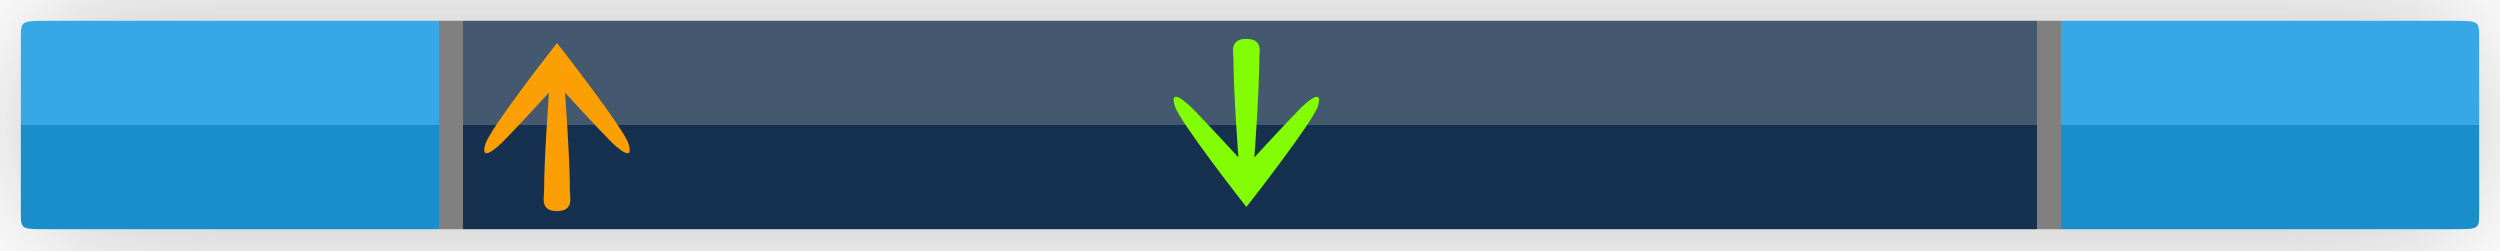
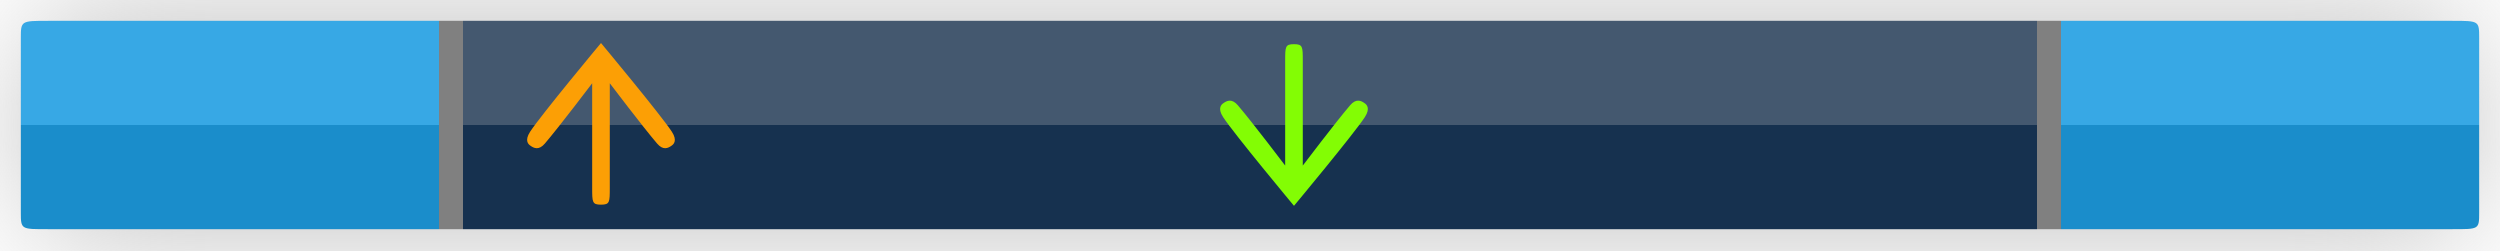
<svg xmlns="http://www.w3.org/2000/svg" xmlns:xlink="http://www.w3.org/1999/xlink" width="1200" height="120" viewBox="0 0 317.5 31.75" version="1.1" id="svg5">
  <defs id="defs2">
    <linearGradient id="linearGradient12683">
      <stop style="stop-color:#1a8dcb;stop-opacity:1;" offset="0" id="stop12671" />
      <stop style="stop-color:#1a8dcb;stop-opacity:1;" offset="0.17" id="stop12673" />
      <stop style="stop-color:#808080;stop-opacity:1;" offset="0.17" id="stop12675" />
      <stop style="stop-color:#808080;stop-opacity:1;" offset="0.18" id="stop22925" />
      <stop style="stop-color:#16314f;stop-opacity:1;" offset="0.18" id="stop22927" />
      <stop style="stop-color:#16314f;stop-opacity:1;" offset="0.82" id="stop12677" />
      <stop style="stop-color:#808080;stop-opacity:1;" offset="0.82" id="stop12679" />
      <stop style="stop-color:#808080;stop-opacity:1;" offset="0.83" id="stop22929" />
      <stop style="stop-color:#1a8dcb;stop-opacity:1;" offset="0.83" id="stop22931" />
      <stop style="stop-color:#1a8dcb;stop-opacity:1;" offset="1" id="stop12681" />
    </linearGradient>
    <linearGradient id="linearGradient1763">
      <stop style="stop-color:#37a8e5;stop-opacity:1;" offset="0" id="stop1759" />
      <stop style="stop-color:#37a8e5;stop-opacity:1;" offset="0.17" id="stop3219" />
      <stop style="stop-color:#808080;stop-opacity:1;" offset="0.17" id="stop6127" />
      <stop style="stop-color:#808080;stop-opacity:1;" offset="0.18" id="stop22933" />
      <stop style="stop-color:#44586f;stop-opacity:1;" offset="0.18" id="stop22935" />
      <stop style="stop-color:#44586f;stop-opacity:1;" offset="0.82" id="stop6129" />
      <stop style="stop-color:#808080;stop-opacity:1;" offset="0.82" id="stop6131" />
      <stop style="stop-color:#808080;stop-opacity:1;" offset="0.83" id="stop22937" />
      <stop style="stop-color:#37a8e5;stop-opacity:1;" offset="0.83" id="stop22939" />
      <stop style="stop-color:#37a8e5;stop-opacity:1;" offset="1" id="stop1761" />
    </linearGradient>
    <linearGradient xlink:href="#linearGradient1763" id="linearGradient1765" x1="0" y1="13.229" x2="396.875" y2="13.229" gradientUnits="userSpaceOnUse" />
    <linearGradient xlink:href="#linearGradient12683" id="linearGradient11943" gradientUnits="userSpaceOnUse" x1="0" y1="13.229" x2="396.875" y2="13.229" gradientTransform="matrix(1,0,0,-1,0,52.91666)" />
    <filter style="color-interpolation-filters:sRGB" id="filter29853" x="-0.084" y="-1.434" width="1.168" height="3.868">
      <feGaussianBlur stdDeviation="13.542" id="feGaussianBlur29855" />
    </filter>
  </defs>
  <g id="layer2" style="display:inline">
    <rect style="mix-blend-mode:normal;fill:#999999;fill-opacity:1;stroke-width:11.192;stroke-linecap:round;stroke-linejoin:round;stroke-miterlimit:4.7;stroke-opacity:0.953;paint-order:stroke markers fill;filter:url(#filter29853)" id="rect29845" width="387.495" height="22.665" x="4.69" y="4.542" ry="1.889" rx="2.583" transform="matrix(0.8288273,0,0,1,-5.720413,-1.158146e-7)" />
  </g>
  <g id="layer1" transform="translate(-1.2500049e-6,-2.86265)" style="display:inline">
    <g id="g20696" transform="matrix(0.7866667,0,0,0.5,2.645834,5.508483)" style="display:inline">
      <path id="rect234" style="fill:url(#linearGradient1765);fill-opacity:1;stroke-width:19.316;stroke-linecap:round;stroke-linejoin:round;stroke-miterlimit:4.7;stroke-opacity:0.953;paint-order:stroke markers fill" d="M 4.434,0 C 0.037,0 0,-0.015 0,4.383 V 26.458 H 396.875 V 4.383 C 396.875,-0.015 396.873,0 392.476,0 Z" />
      <path id="path11941" style="fill:url(#linearGradient11943);fill-opacity:1;stroke-width:19.316;stroke-linecap:round;stroke-linejoin:round;stroke-miterlimit:4.7;stroke-opacity:0.953;paint-order:stroke markers fill" d="M 4.434,52.917 C 0.037,52.917 0,53.03 0,48.633 V 26.458 H 396.875 V 48.633 c 0,4.397 -0.002,4.284 -4.399,4.284 H 163.171 Z" />
    </g>
    <g id="g29687" transform="matrix(0.7686958,0,0,1,-21.22108,-26.81038)" style="display:inline">
-       <path id="path28231" style="fill:#83fd04;fill-opacity:1;stroke-width:2.22;stroke-linecap:round;stroke-linejoin:round;stroke-miterlimit:4.7;stroke-opacity:0.953;paint-order:stroke markers fill" d="m 233.528,34.612 c -2.817,0 -2.136,1.743 -2.136,2.479 0,4.308 0.817,12.571 0.817,12.571 0,0 -5.11,-4.28 -7.474,-6.124 -1.133,-0.884 -3.968,-2.809 -3.044,-0.423 0.792,2.045 11.836,12.844 11.836,12.844 0,0 11.043,-10.799 11.836,-12.844 0.924,-2.385 -1.911,-0.461 -3.044,0.423 -2.363,1.844 -7.474,6.124 -7.474,6.124 0,0 0.817,-8.263 0.817,-12.571 0,-0.736 0.681,-2.479 -2.136,-2.479 z" />
-       <path id="path30728" style="fill:#fc9f05;fill-opacity:1;stroke-width:2.22;stroke-linecap:round;stroke-linejoin:round;stroke-miterlimit:4.7;stroke-opacity:0.953;paint-order:stroke markers fill" d="m 119.631,56.484 c -2.817,0 -2.136,-1.743 -2.136,-2.479 0,-4.308 0.817,-12.571 0.817,-12.571 0,0 -5.11,4.28 -7.474,6.124 -1.133,0.884 -3.968,2.809 -3.044,0.423 0.792,-2.045 11.836,-12.844 11.836,-12.844 0,0 11.043,10.799 11.836,12.844 0.924,2.385 -1.911,0.461 -3.044,-0.423 -2.363,-1.844 -7.474,-6.124 -7.474,-6.124 0,0 0.817,8.263 0.817,12.571 0,0.736 0.681,2.479 -2.136,2.479 z" />
+       <path id="path30728" style="fill:#fc9f05;fill-opacity:1;stroke-width:2.22;stroke-linecap:round;stroke-linejoin:round;stroke-miterlimit:4.7;stroke-opacity:0.953;paint-order:stroke markers fill" d="m 126.898,35.137 c 0,0 -9.887,9.12 -11.707,11.264 -0.995,1.172 -0.226,1.618 0,1.747 0.656,0.376 1.46,0.629 2.434,-0.244 2.35,-2.109 7.818,-7.655 7.818,-7.655 v 13.283 c 0,1.822 2.9e-4,2.133 1.455,2.133 1.455,0 1.455,-0.311 1.455,-2.133 V 41.404 40.249 c 0,0 5.469,5.546 7.818,7.655 0.974,0.874 1.777,0.62 2.434,0.244 0.226,-0.13 0.995,-0.575 0,-1.747 -1.82,-2.144 -11.707,-11.264 -11.707,-11.264 z" />
+       <path style="fill:#fc9f05;stroke-width:11.406;stroke-linecap:round;stroke-linejoin:round;stroke-miterlimit:4.7;stroke-opacity:0.953;paint-order:stroke markers fill" d="M 119.631,35.137 V 55.665" id="path614" />
+       <path id="path628" style="fill:#83fd04;fill-opacity:1;stroke-width:2.22;stroke-linecap:round;stroke-linejoin:round;stroke-miterlimit:4.7;stroke-opacity:0.953;paint-order:stroke markers fill" d="m 241.392,55.812 c 0,0 -9.887,-9.12 -11.707,-11.264 -0.995,-1.172 -0.226,-1.618 0,-1.747 0.656,-0.376 1.46,-0.629 2.434,0.244 2.35,2.109 7.818,7.655 7.818,7.655 V 37.417 c 0,-1.822 2.9e-4,-2.133 1.455,-2.133 1.455,0 1.455,0.311 1.455,2.133 v 12.128 1.155 c 0,0 5.469,-5.546 7.818,-7.655 0.974,-0.874 1.777,-0.62 2.434,-0.244 0.226,0.13 0.995,0.575 0,1.747 -1.82,2.144 -11.707,11.264 -11.707,11.264 z" />
    </g>
  </g>
</svg>
